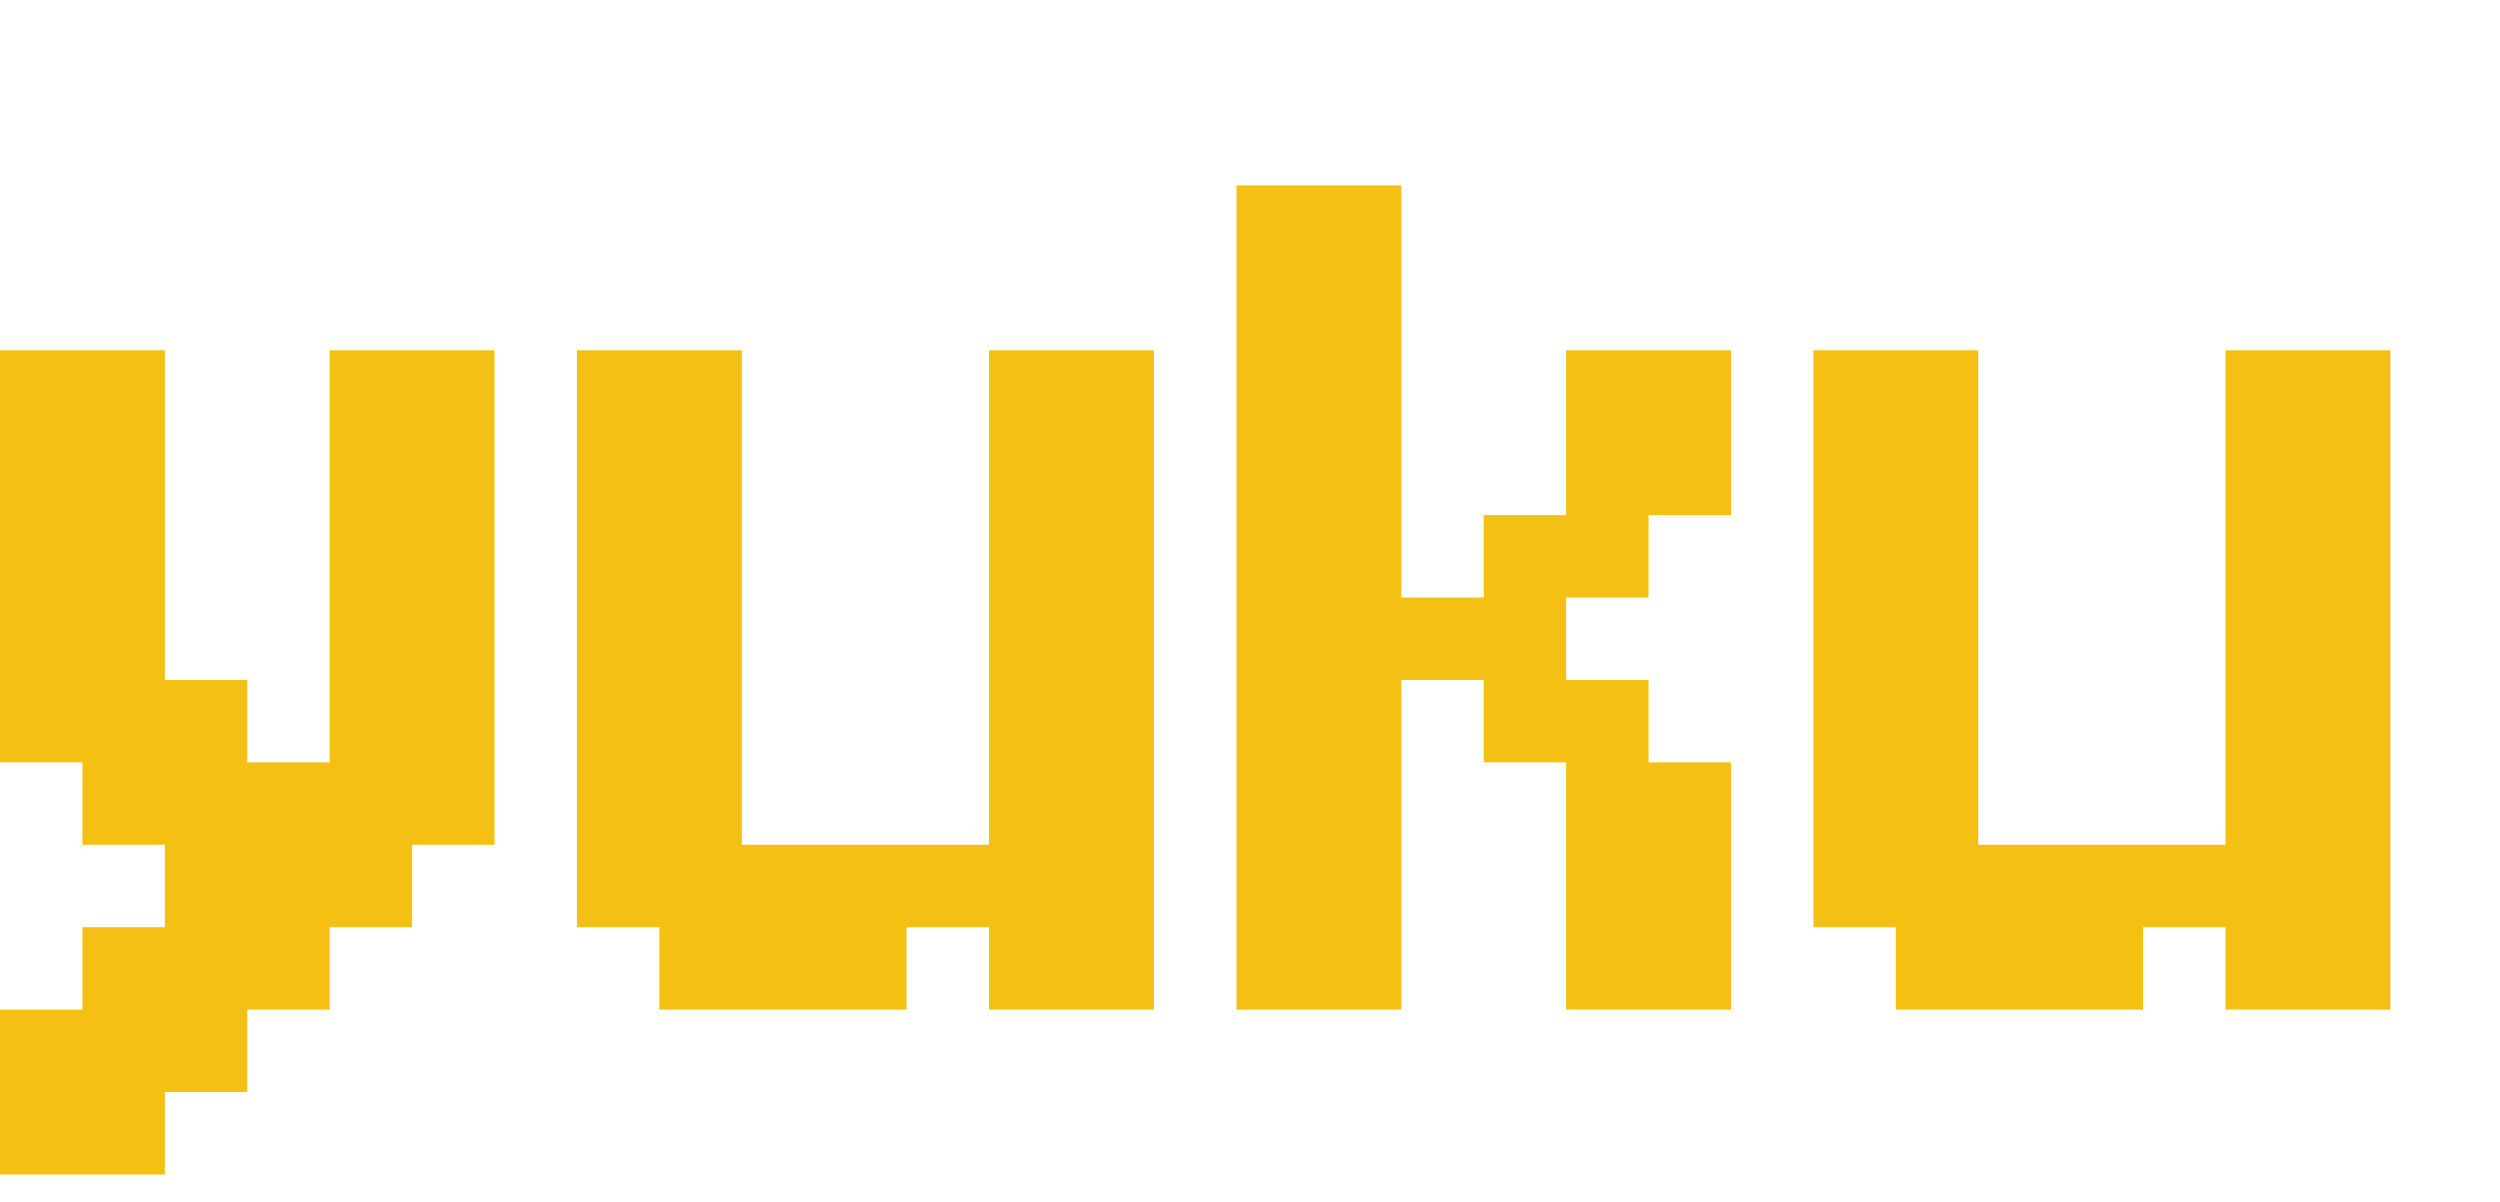
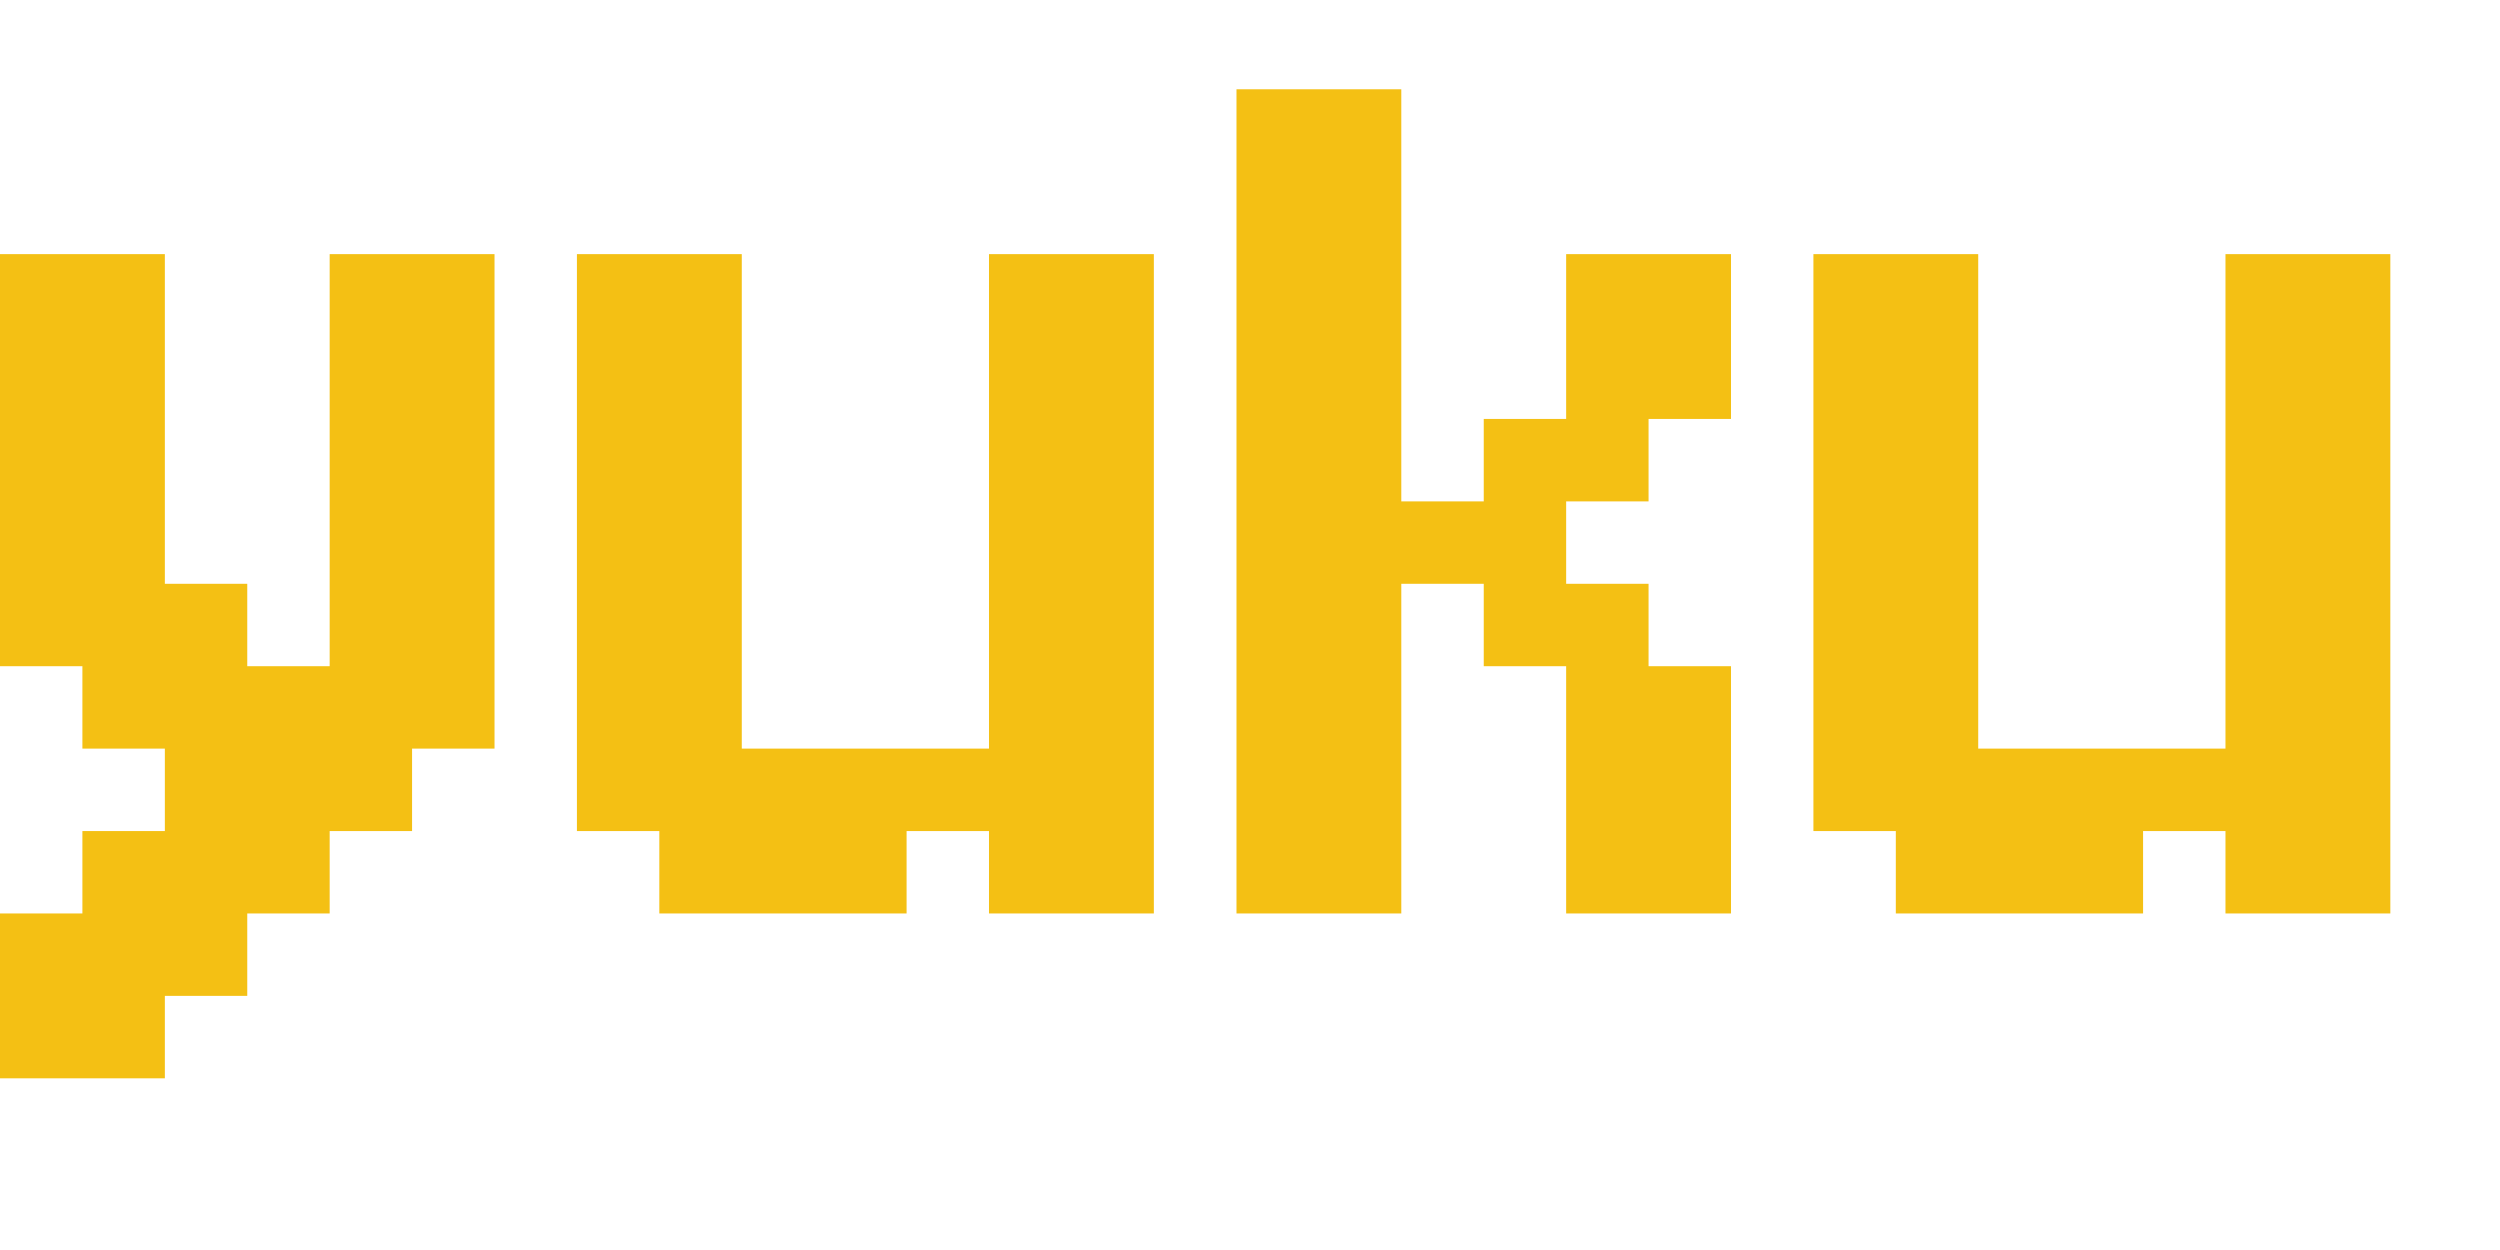
- <svg xmlns="http://www.w3.org/2000/svg" width="52" height="25" viewBox="0 0 52 25" fill="none">
-   <path d="M-1.27387e-06 7.286L1.714 7.286L1.714 9L-1.57361e-06 9L-1.27387e-06 7.286ZM1.714 7.286L3.429 7.286L3.429 9L1.714 9L1.714 7.286ZM1.714 9L3.429 9L3.429 10.714L1.714 10.714L1.714 9ZM1.714 10.714L3.429 10.714L3.429 12.429L1.714 12.429L1.714 10.714ZM1.714 12.429L3.429 12.429L3.429 14.143L1.714 14.143L1.714 12.429ZM-1.87335e-06 10.714L1.714 10.714L1.714 12.429L-2.17308e-06 12.429L-1.87335e-06 10.714ZM-1.57361e-06 9L1.714 9L1.714 10.714L-1.87335e-06 10.714L-1.57361e-06 9ZM-2.17308e-06 12.429L1.714 12.429L1.714 14.143L-2.47282e-06 14.143L-2.17308e-06 12.429ZM-2.47282e-06 14.143L1.714 14.143L1.714 15.857L-2.77255e-06 15.857L-2.47282e-06 14.143ZM1.714 14.143L3.429 14.143L3.429 15.857L1.714 15.857L1.714 14.143ZM1.714 15.857L3.429 15.857L3.429 17.571L1.714 17.571L1.714 15.857ZM3.429 15.857L5.143 15.857L5.143 17.571L3.429 17.571L3.429 15.857ZM3.429 17.571L5.143 17.571L5.143 19.286L3.429 19.286L3.429 17.571ZM5.143 17.571L6.857 17.571L6.857 19.286L5.143 19.286L5.143 17.571ZM6.857 17.571L8.571 17.571L8.571 19.286L6.857 19.286L6.857 17.571ZM6.857 15.857L8.571 15.857L8.571 17.571L6.857 17.571L6.857 15.857ZM6.857 14.143L8.571 14.143L8.571 15.857L6.857 15.857L6.857 14.143ZM8.571 14.143L10.286 14.143L10.286 15.857L8.571 15.857L8.571 14.143ZM8.571 15.857L10.286 15.857L10.286 17.571L8.571 17.571L8.571 15.857ZM8.571 12.429L10.286 12.429L10.286 14.143L8.571 14.143L8.571 12.429ZM6.857 12.429L8.571 12.429L8.571 14.143L6.857 14.143L6.857 12.429ZM6.857 7.286L8.571 7.286L8.571 9L6.857 9L6.857 7.286ZM8.571 7.286L10.286 7.286L10.286 9L8.571 9L8.571 7.286ZM8.571 9L10.286 9L10.286 10.714L8.571 10.714L8.571 9ZM8.571 10.714L10.286 10.714L10.286 12.429L8.571 12.429L8.571 10.714ZM6.857 9L8.571 9L8.571 10.714L6.857 10.714L6.857 9ZM6.857 10.714L8.571 10.714L8.571 12.429L6.857 12.429L6.857 10.714ZM5.143 19.286L6.857 19.286L6.857 21L5.143 21L5.143 19.286ZM3.429 19.286L5.143 19.286L5.143 21L3.429 21L3.429 19.286ZM3.429 21L5.143 21L5.143 22.714L3.429 22.714L3.429 21ZM1.714 21L3.429 21L3.429 22.714L1.714 22.714L1.714 21ZM1.714 19.286L3.429 19.286L3.429 21L1.714 21L1.714 19.286ZM1.714 22.714L3.429 22.714L3.429 24.429L1.714 24.429L1.714 22.714ZM-3.97149e-06 22.714L1.714 22.714L1.714 24.429L-4.27123e-06 24.429L-3.97149e-06 22.714ZM-3.67176e-06 21L1.714 21L1.714 22.714L-3.97149e-06 22.714L-3.67176e-06 21ZM5.143 15.857L6.857 15.857L6.857 17.571L5.143 17.571L5.143 15.857ZM3.429 14.143L5.143 14.143L5.143 15.857L3.429 15.857L3.429 14.143ZM24 19.286L22.286 19.286L22.286 17.571L24 17.571L24 19.286ZM24 21L22.286 21L22.286 19.286L24 19.286L24 21ZM22.286 21L20.571 21L20.571 19.286L22.286 19.286L22.286 21ZM22.286 19.286L20.571 19.286L20.571 17.571L22.286 17.571L22.286 19.286ZM22.286 17.571L20.571 17.571L20.571 15.857L22.286 15.857L22.286 17.571ZM22.286 15.857L20.571 15.857L20.571 14.143L22.286 14.143L22.286 15.857ZM22.286 14.143L20.571 14.143L20.571 12.429L22.286 12.429L22.286 14.143ZM24 14.143L22.286 14.143L22.286 12.429L24 12.429L24 14.143ZM24 15.857L22.286 15.857L22.286 14.143L24 14.143L24 15.857ZM24 17.571L22.286 17.571L22.286 15.857L24 15.857L24 17.571ZM24 12.429L22.286 12.429L22.286 10.714L24 10.714L24 12.429ZM22.286 12.429L20.571 12.429L20.571 10.714L22.286 10.714L22.286 12.429ZM22.286 10.714L20.571 10.714L20.571 9L22.286 9L22.286 10.714ZM22.286 9L20.571 9L20.571 7.286L22.286 7.286L22.286 9ZM24 9L22.286 9L22.286 7.286L24 7.286L24 9ZM24 10.714L22.286 10.714L22.286 9L24 9L24 10.714ZM15.429 9L13.714 9L13.714 7.286L15.429 7.286L15.429 9ZM13.714 9L12 9L12 7.286L13.714 7.286L13.714 9ZM13.714 10.714L12 10.714L12 9L13.714 9L13.714 10.714ZM13.714 12.429L12 12.429L12 10.714L13.714 10.714L13.714 12.429ZM13.714 14.143L12 14.143L12 12.429L13.714 12.429L13.714 14.143ZM13.714 15.857L12 15.857L12 14.143L13.714 14.143L13.714 15.857ZM13.714 17.571L12 17.571L12 15.857L13.714 15.857L13.714 17.571ZM13.714 19.286L12 19.286L12 17.571L13.714 17.571L13.714 19.286ZM15.429 15.857L13.714 15.857L13.714 14.143L15.429 14.143L15.429 15.857ZM15.429 14.143L13.714 14.143L13.714 12.429L15.429 12.429L15.429 14.143ZM15.429 12.429L13.714 12.429L13.714 10.714L15.429 10.714L15.429 12.429ZM15.429 10.714L13.714 10.714L13.714 9L15.429 9L15.429 10.714ZM15.429 17.571L13.714 17.571L13.714 15.857L15.429 15.857L15.429 17.571ZM20.571 19.286L18.857 19.286L18.857 17.571L20.571 17.571L20.571 19.286ZM18.857 19.286L17.143 19.286L17.143 17.571L18.857 17.571L18.857 19.286ZM17.143 19.286L15.429 19.286L15.429 17.571L17.143 17.571L17.143 19.286ZM17.143 21L15.429 21L15.429 19.286L17.143 19.286L17.143 21ZM15.429 21L13.714 21L13.714 19.286L15.429 19.286L15.429 21ZM15.429 19.286L13.714 19.286L13.714 17.571L15.429 17.571L15.429 19.286ZM18.857 21L17.143 21L17.143 19.286L18.857 19.286L18.857 21ZM25.719 3.857L27.433 3.857L27.433 5.571L25.719 5.571L25.719 3.857ZM27.433 3.857L29.147 3.857L29.147 5.571L27.433 5.571L27.433 3.857ZM27.433 5.571L29.147 5.571L29.147 7.286L27.433 7.286L27.433 5.571ZM27.433 7.286L29.147 7.286L29.147 9L27.433 9L27.433 7.286ZM27.433 9L29.147 9L29.147 10.714L27.433 10.714L27.433 9ZM25.719 9L27.433 9L27.433 10.714L25.719 10.714L25.719 9ZM25.719 7.286L27.433 7.286L27.433 9L25.719 9L25.719 7.286ZM25.719 5.571L27.433 5.571L27.433 7.286L25.719 7.286L25.719 5.571ZM25.719 10.714L27.433 10.714L27.433 12.429L25.719 12.429L25.719 10.714ZM25.719 12.429L27.433 12.429L27.433 14.143L25.719 14.143L25.719 12.429ZM25.719 14.143L27.433 14.143L27.433 15.857L25.719 15.857L25.719 14.143ZM25.719 15.857L27.433 15.857L27.433 17.571L25.719 17.571L25.719 15.857ZM25.719 17.571L27.433 17.571L27.433 19.286L25.719 19.286L25.719 17.571ZM25.719 19.286L27.433 19.286L27.433 21L25.719 21L25.719 19.286ZM27.433 19.286L29.147 19.286L29.147 21L27.433 21L27.433 19.286ZM27.433 17.571L29.147 17.571L29.147 19.286L27.433 19.286L27.433 17.571ZM27.433 15.857L29.147 15.857L29.147 17.571L27.433 17.571L27.433 15.857ZM27.433 14.143L29.147 14.143L29.147 15.857L27.433 15.857L27.433 14.143ZM27.433 12.429L29.147 12.429L29.147 14.143L27.433 14.143L27.433 12.429ZM27.433 10.714L29.147 10.714L29.147 12.429L27.433 12.429L27.433 10.714ZM29.147 12.429L30.862 12.429L30.862 14.143L29.147 14.143L29.147 12.429ZM30.862 12.429L32.576 12.429L32.576 14.143L30.862 14.143L30.862 12.429ZM30.862 10.714L32.576 10.714L32.576 12.429L30.862 12.429L30.862 10.714ZM32.576 10.714L34.29 10.714L34.29 12.429L32.576 12.429L32.576 10.714ZM32.576 9L34.29 9L34.29 10.714L32.576 10.714L32.576 9ZM32.576 7.286L34.29 7.286L34.29 9L32.576 9L32.576 7.286ZM34.29 7.286L36.005 7.286L36.005 9L34.29 9L34.29 7.286ZM34.29 9L36.005 9L36.005 10.714L34.29 10.714L34.29 9ZM30.862 14.143L32.576 14.143L32.576 15.857L30.862 15.857L30.862 14.143ZM32.576 14.143L34.29 14.143L34.29 15.857L32.576 15.857L32.576 14.143ZM34.29 15.857L36.005 15.857L36.005 17.571L34.29 17.571L34.29 15.857ZM32.576 15.857L34.29 15.857L34.29 17.571L32.576 17.571L32.576 15.857ZM32.576 17.571L34.29 17.571L34.29 19.286L32.576 19.286L32.576 17.571ZM34.29 17.571L36.005 17.571L36.005 19.286L34.29 19.286L34.29 17.571ZM34.29 19.286L36.005 19.286L36.005 21L34.29 21L34.29 19.286ZM32.576 19.286L34.29 19.286L34.29 21L32.576 21L32.576 19.286ZM49.719 19.286L48.005 19.286L48.005 17.571L49.719 17.571L49.719 19.286ZM49.719 21L48.005 21L48.005 19.286L49.719 19.286L49.719 21ZM48.005 21L46.29 21L46.29 19.286L48.005 19.286L48.005 21ZM48.005 19.286L46.29 19.286L46.29 17.571L48.005 17.571L48.005 19.286ZM48.005 17.571L46.29 17.571L46.29 15.857L48.005 15.857L48.005 17.571ZM48.005 15.857L46.29 15.857L46.29 14.143L48.005 14.143L48.005 15.857ZM48.005 14.143L46.29 14.143L46.29 12.429L48.005 12.429L48.005 14.143ZM49.719 14.143L48.005 14.143L48.005 12.429L49.719 12.429L49.719 14.143ZM49.719 15.857L48.005 15.857L48.005 14.143L49.719 14.143L49.719 15.857ZM49.719 17.571L48.005 17.571L48.005 15.857L49.719 15.857L49.719 17.571ZM49.719 12.429L48.005 12.429L48.005 10.714L49.719 10.714L49.719 12.429ZM48.005 12.429L46.29 12.429L46.29 10.714L48.005 10.714L48.005 12.429ZM48.005 10.714L46.29 10.714L46.29 9L48.005 9L48.005 10.714ZM48.005 9L46.29 9L46.29 7.286L48.005 7.286L48.005 9ZM49.719 9L48.005 9L48.005 7.286L49.719 7.286L49.719 9ZM49.719 10.714L48.005 10.714L48.005 9L49.719 9L49.719 10.714ZM41.147 9L39.433 9L39.433 7.286L41.147 7.286L41.147 9ZM39.433 9L37.719 9L37.719 7.286L39.433 7.286L39.433 9ZM39.433 10.714L37.719 10.714L37.719 9L39.433 9L39.433 10.714ZM39.433 12.429L37.719 12.429L37.719 10.714L39.433 10.714L39.433 12.429ZM39.433 14.143L37.719 14.143L37.719 12.429L39.433 12.429L39.433 14.143ZM39.433 15.857L37.719 15.857L37.719 14.143L39.433 14.143L39.433 15.857ZM39.433 17.571L37.719 17.571L37.719 15.857L39.433 15.857L39.433 17.571ZM39.433 19.286L37.719 19.286L37.719 17.571L39.433 17.571L39.433 19.286ZM41.147 15.857L39.433 15.857L39.433 14.143L41.147 14.143L41.147 15.857ZM41.147 14.143L39.433 14.143L39.433 12.429L41.147 12.429L41.147 14.143ZM41.147 12.429L39.433 12.429L39.433 10.714L41.147 10.714L41.147 12.429ZM41.147 10.714L39.433 10.714L39.433 9L41.147 9L41.147 10.714ZM41.147 17.571L39.433 17.571L39.433 15.857L41.147 15.857L41.147 17.571ZM46.29 19.286L44.576 19.286L44.576 17.571L46.29 17.571L46.29 19.286ZM44.576 19.286L42.862 19.286L42.862 17.571L44.576 17.571L44.576 19.286ZM42.862 19.286L41.147 19.286L41.147 17.571L42.862 17.571L42.862 19.286ZM42.862 21L41.147 21L41.147 19.286L42.862 19.286L42.862 21ZM41.147 21L39.433 21L39.433 19.286L41.147 19.286L41.147 21ZM41.147 19.286L39.433 19.286L39.433 17.571L41.147 17.571L41.147 19.286ZM44.576 21L42.862 21L42.862 19.286L44.576 19.286L44.576 21Z" fill="#F4C014" />
+ <svg xmlns="http://www.w3.org/2000/svg" width="52" height="26" viewBox="0 0 52 26" fill="none">
+   <path d="M-9.24184e-07 5.286L1.714 5.286L1.714 7L-1.22392e-06 7L-9.24184e-07 5.286ZM1.714 5.286L3.429 5.286L3.429 7L1.714 7L1.714 5.286ZM1.714 7L3.429 7L3.429 8.714L1.714 8.714L1.714 7ZM1.714 8.714L3.429 8.714L3.429 10.429L1.714 10.429L1.714 8.714ZM1.714 10.429L3.429 10.429L3.429 12.143L1.714 12.143L1.714 10.429ZM-1.52365e-06 8.714L1.714 8.714L1.714 10.429L-1.82339e-06 10.429L-1.52365e-06 8.714ZM-1.22392e-06 7L1.714 7L1.714 8.714L-1.52365e-06 8.714L-1.22392e-06 7ZM-1.82339e-06 10.429L1.714 10.429L1.714 12.143L-2.12312e-06 12.143L-1.82339e-06 10.429ZM-2.12312e-06 12.143L1.714 12.143L1.714 13.857L-2.42286e-06 13.857L-2.12312e-06 12.143ZM1.714 12.143L3.429 12.143L3.429 13.857L1.714 13.857L1.714 12.143ZM1.714 13.857L3.429 13.857L3.429 15.571L1.714 15.571L1.714 13.857ZM3.429 13.857L5.143 13.857L5.143 15.571L3.429 15.571L3.429 13.857ZM3.429 15.571L5.143 15.571L5.143 17.286L3.429 17.286L3.429 15.571ZM5.143 15.571L6.857 15.571L6.857 17.286L5.143 17.286L5.143 15.571ZM6.857 15.571L8.571 15.571L8.571 17.286L6.857 17.286L6.857 15.571ZM6.857 13.857L8.571 13.857L8.571 15.571L6.857 15.571L6.857 13.857ZM6.857 12.143L8.571 12.143L8.571 13.857L6.857 13.857L6.857 12.143ZM8.571 12.143L10.286 12.143L10.286 13.857L8.571 13.857L8.571 12.143ZM8.571 13.857L10.286 13.857L10.286 15.571L8.571 15.571L8.571 13.857ZM8.571 10.429L10.286 10.429L10.286 12.143L8.571 12.143L8.571 10.429ZM6.857 10.429L8.571 10.429L8.571 12.143L6.857 12.143L6.857 10.429ZM6.857 5.286L8.571 5.286L8.571 7L6.857 7L6.857 5.286ZM8.571 5.286L10.286 5.286L10.286 7L8.571 7L8.571 5.286ZM8.571 7L10.286 7L10.286 8.714L8.571 8.714L8.571 7ZM8.571 8.714L10.286 8.714L10.286 10.429L8.571 10.429L8.571 8.714ZM6.857 7L8.571 7L8.571 8.714L6.857 8.714L6.857 7ZM6.857 8.714L8.571 8.714L8.571 10.429L6.857 10.429L6.857 8.714ZM5.143 17.286L6.857 17.286L6.857 19L5.143 19L5.143 17.286ZM3.429 17.286L5.143 17.286L5.143 19L3.429 19L3.429 17.286ZM3.429 19L5.143 19L5.143 20.714L3.429 20.714L3.429 19ZM1.714 19L3.429 19L3.429 20.714L1.714 20.714L1.714 19ZM1.714 17.286L3.429 17.286L3.429 19L1.714 19L1.714 17.286ZM1.714 20.714L3.429 20.714L3.429 22.429L1.714 22.429L1.714 20.714ZM-3.6218e-06 20.714L1.714 20.714L1.714 22.429L-3.92154e-06 22.429L-3.6218e-06 20.714ZM-3.32207e-06 19L1.714 19L1.714 20.714L-3.6218e-06 20.714L-3.32207e-06 19ZM5.143 13.857L6.857 13.857L6.857 15.571L5.143 15.571L5.143 13.857ZM3.429 12.143L5.143 12.143L5.143 13.857L3.429 13.857L3.429 12.143ZM24 17.286L22.286 17.286L22.286 15.571L24 15.571L24 17.286ZM24 19L22.286 19L22.286 17.286L24 17.286L24 19ZM22.286 19L20.571 19L20.571 17.286L22.286 17.286L22.286 19ZM22.286 17.286L20.571 17.286L20.571 15.571L22.286 15.571L22.286 17.286ZM22.286 15.571L20.571 15.571L20.571 13.857L22.286 13.857L22.286 15.571ZM22.286 13.857L20.571 13.857L20.571 12.143L22.286 12.143L22.286 13.857ZM22.286 12.143L20.571 12.143L20.571 10.429L22.286 10.429L22.286 12.143ZM24 12.143L22.286 12.143L22.286 10.429L24 10.429L24 12.143ZM24 13.857L22.286 13.857L22.286 12.143L24 12.143L24 13.857ZM24 15.571L22.286 15.571L22.286 13.857L24 13.857L24 15.571ZM24 10.429L22.286 10.429L22.286 8.714L24 8.714L24 10.429ZM22.286 10.429L20.571 10.429L20.571 8.714L22.286 8.714L22.286 10.429ZM22.286 8.714L20.571 8.714L20.571 7L22.286 7L22.286 8.714ZM22.286 7L20.571 7L20.571 5.286L22.286 5.286L22.286 7ZM24 7L22.286 7L22.286 5.286L24 5.286L24 7ZM24 8.714L22.286 8.714L22.286 7L24 7L24 8.714ZM15.429 7L13.714 7L13.714 5.286L15.429 5.286L15.429 7ZM13.714 7L12 7L12 5.286L13.714 5.286L13.714 7ZM13.714 8.714L12 8.714L12 7L13.714 7L13.714 8.714ZM13.714 10.429L12 10.429L12 8.714L13.714 8.714L13.714 10.429ZM13.714 12.143L12 12.143L12 10.429L13.714 10.429L13.714 12.143ZM13.714 13.857L12 13.857L12 12.143L13.714 12.143L13.714 13.857ZM13.714 15.571L12 15.571L12 13.857L13.714 13.857L13.714 15.571ZM13.714 17.286L12 17.286L12 15.571L13.714 15.571L13.714 17.286ZM15.429 13.857L13.714 13.857L13.714 12.143L15.429 12.143L15.429 13.857ZM15.429 12.143L13.714 12.143L13.714 10.429L15.429 10.429L15.429 12.143ZM15.429 10.429L13.714 10.429L13.714 8.714L15.429 8.714L15.429 10.429ZM15.429 8.714L13.714 8.714L13.714 7L15.429 7L15.429 8.714ZM15.429 15.571L13.714 15.571L13.714 13.857L15.429 13.857L15.429 15.571ZM20.571 17.286L18.857 17.286L18.857 15.571L20.571 15.571L20.571 17.286ZM18.857 17.286L17.143 17.286L17.143 15.571L18.857 15.571L18.857 17.286ZM17.143 17.286L15.429 17.286L15.429 15.571L17.143 15.571L17.143 17.286ZM17.143 19L15.429 19L15.429 17.286L17.143 17.286L17.143 19ZM15.429 19L13.714 19L13.714 17.286L15.429 17.286L15.429 19ZM15.429 17.286L13.714 17.286L13.714 15.571L15.429 15.571L15.429 17.286ZM18.857 19L17.143 19L17.143 17.286L18.857 17.286L18.857 19ZM25.719 1.857L27.433 1.857L27.433 3.571L25.719 3.571L25.719 1.857ZM27.433 1.857L29.147 1.857L29.147 3.571L27.433 3.571L27.433 1.857ZM27.433 3.571L29.147 3.571L29.147 5.286L27.433 5.286L27.433 3.571ZM27.433 5.286L29.147 5.286L29.147 7L27.433 7L27.433 5.286ZM27.433 7L29.147 7L29.147 8.714L27.433 8.714L27.433 7ZM25.719 7L27.433 7L27.433 8.714L25.719 8.714L25.719 7ZM25.719 5.286L27.433 5.286L27.433 7L25.719 7L25.719 5.286ZM25.719 3.571L27.433 3.571L27.433 5.286L25.719 5.286L25.719 3.571ZM25.719 8.714L27.433 8.714L27.433 10.429L25.719 10.429L25.719 8.714ZM25.719 10.429L27.433 10.429L27.433 12.143L25.719 12.143L25.719 10.429ZM25.719 12.143L27.433 12.143L27.433 13.857L25.719 13.857L25.719 12.143ZM25.719 13.857L27.433 13.857L27.433 15.571L25.719 15.571L25.719 13.857ZM25.719 15.571L27.433 15.571L27.433 17.286L25.719 17.286L25.719 15.571ZM25.719 17.286L27.433 17.286L27.433 19L25.719 19L25.719 17.286ZM27.433 17.286L29.147 17.286L29.147 19L27.433 19L27.433 17.286ZM27.433 15.571L29.147 15.571L29.147 17.286L27.433 17.286L27.433 15.571ZM27.433 13.857L29.147 13.857L29.147 15.571L27.433 15.571L27.433 13.857ZM27.433 12.143L29.147 12.143L29.147 13.857L27.433 13.857L27.433 12.143ZM27.433 10.429L29.147 10.429L29.147 12.143L27.433 12.143L27.433 10.429ZM27.433 8.714L29.147 8.714L29.147 10.429L27.433 10.429L27.433 8.714ZM29.147 10.429L30.862 10.429L30.862 12.143L29.147 12.143L29.147 10.429ZM30.862 10.429L32.576 10.429L32.576 12.143L30.862 12.143L30.862 10.429ZM30.862 8.714L32.576 8.714L32.576 10.429L30.862 10.429L30.862 8.714ZM32.576 8.714L34.29 8.714L34.29 10.429L32.576 10.429L32.576 8.714ZM32.576 7L34.29 7L34.29 8.714L32.576 8.714L32.576 7ZM32.576 5.286L34.29 5.286L34.29 7L32.576 7L32.576 5.286ZM34.29 5.286L36.005 5.286L36.005 7L34.29 7L34.29 5.286ZM34.29 7L36.005 7L36.005 8.714L34.29 8.714L34.29 7ZM30.862 12.143L32.576 12.143L32.576 13.857L30.862 13.857L30.862 12.143ZM32.576 12.143L34.29 12.143L34.29 13.857L32.576 13.857L32.576 12.143ZM34.29 13.857L36.005 13.857L36.005 15.571L34.29 15.571L34.29 13.857ZM32.576 13.857L34.29 13.857L34.29 15.571L32.576 15.571L32.576 13.857ZM32.576 15.571L34.29 15.571L34.29 17.286L32.576 17.286L32.576 15.571ZM34.29 15.571L36.005 15.571L36.005 17.286L34.29 17.286L34.29 15.571ZM34.29 17.286L36.005 17.286L36.005 19L34.29 19L34.29 17.286ZM32.576 17.286L34.29 17.286L34.29 19L32.576 19L32.576 17.286ZM49.719 17.286L48.005 17.286L48.005 15.571L49.719 15.571L49.719 17.286ZM49.719 19L48.005 19L48.005 17.286L49.719 17.286L49.719 19ZM48.005 19L46.29 19L46.29 17.286L48.005 17.286L48.005 19ZM48.005 17.286L46.29 17.286L46.29 15.571L48.005 15.571L48.005 17.286ZM48.005 15.571L46.29 15.571L46.29 13.857L48.005 13.857L48.005 15.571ZM48.005 13.857L46.29 13.857L46.29 12.143L48.005 12.143L48.005 13.857ZM48.005 12.143L46.29 12.143L46.29 10.429L48.005 10.429L48.005 12.143ZM49.719 12.143L48.005 12.143L48.005 10.429L49.719 10.429L49.719 12.143ZM49.719 13.857L48.005 13.857L48.005 12.143L49.719 12.143L49.719 13.857ZM49.719 15.571L48.005 15.571L48.005 13.857L49.719 13.857L49.719 15.571ZM49.719 10.429L48.005 10.429L48.005 8.714L49.719 8.714L49.719 10.429ZM48.005 10.429L46.29 10.429L46.29 8.714L48.005 8.714L48.005 10.429ZM48.005 8.714L46.29 8.714L46.29 7L48.005 7L48.005 8.714ZM48.005 7L46.29 7L46.29 5.286L48.005 5.286L48.005 7ZM49.719 7L48.005 7L48.005 5.286L49.719 5.286L49.719 7ZM49.719 8.714L48.005 8.714L48.005 7L49.719 7L49.719 8.714ZM41.147 7L39.433 7L39.433 5.286L41.147 5.286L41.147 7ZM39.433 7L37.719 7L37.719 5.286L39.433 5.286L39.433 7ZM39.433 8.714L37.719 8.714L37.719 7L39.433 7L39.433 8.714ZM39.433 10.429L37.719 10.429L37.719 8.714L39.433 8.714L39.433 10.429ZM39.433 12.143L37.719 12.143L37.719 10.429L39.433 10.429L39.433 12.143ZM39.433 13.857L37.719 13.857L37.719 12.143L39.433 12.143L39.433 13.857ZM39.433 15.571L37.719 15.571L37.719 13.857L39.433 13.857L39.433 15.571ZM39.433 17.286L37.719 17.286L37.719 15.571L39.433 15.571L39.433 17.286ZM41.147 13.857L39.433 13.857L39.433 12.143L41.147 12.143L41.147 13.857ZM41.147 12.143L39.433 12.143L39.433 10.429L41.147 10.429L41.147 12.143ZM41.147 10.429L39.433 10.429L39.433 8.714L41.147 8.714L41.147 10.429ZM41.147 8.714L39.433 8.714L39.433 7L41.147 7L41.147 8.714ZM41.147 15.571L39.433 15.571L39.433 13.857L41.147 13.857L41.147 15.571ZM46.29 17.286L44.576 17.286L44.576 15.571L46.29 15.571L46.29 17.286ZM44.576 17.286L42.862 17.286L42.862 15.571L44.576 15.571L44.576 17.286ZM42.862 17.286L41.147 17.286L41.147 15.571L42.862 15.571L42.862 17.286ZM42.862 19L41.147 19L41.147 17.286L42.862 17.286L42.862 19ZM41.147 19L39.433 19L39.433 17.286L41.147 17.286L41.147 19ZM41.147 17.286L39.433 17.286L39.433 15.571L41.147 15.571L41.147 17.286ZM44.576 19L42.862 19L42.862 17.286L44.576 17.286L44.576 19Z" fill="#F4C014" />
</svg>
